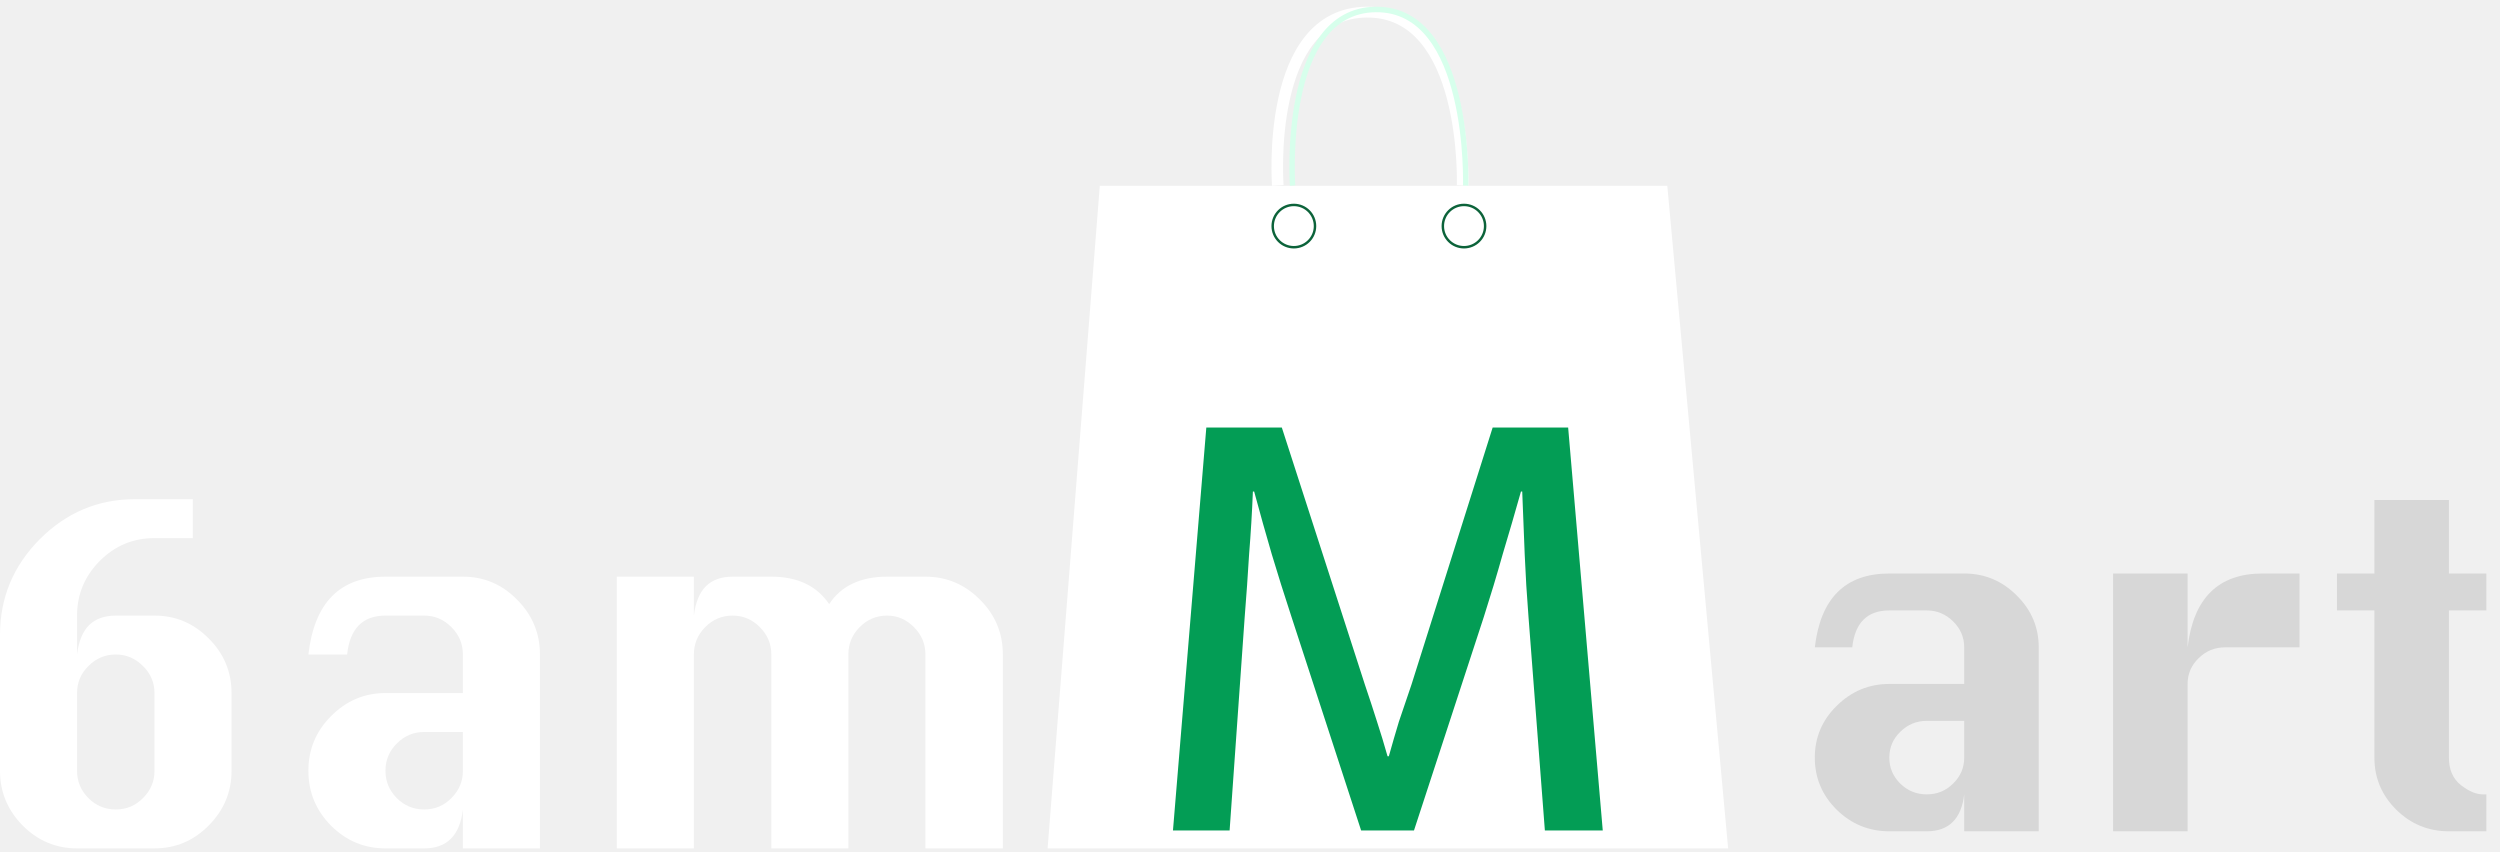
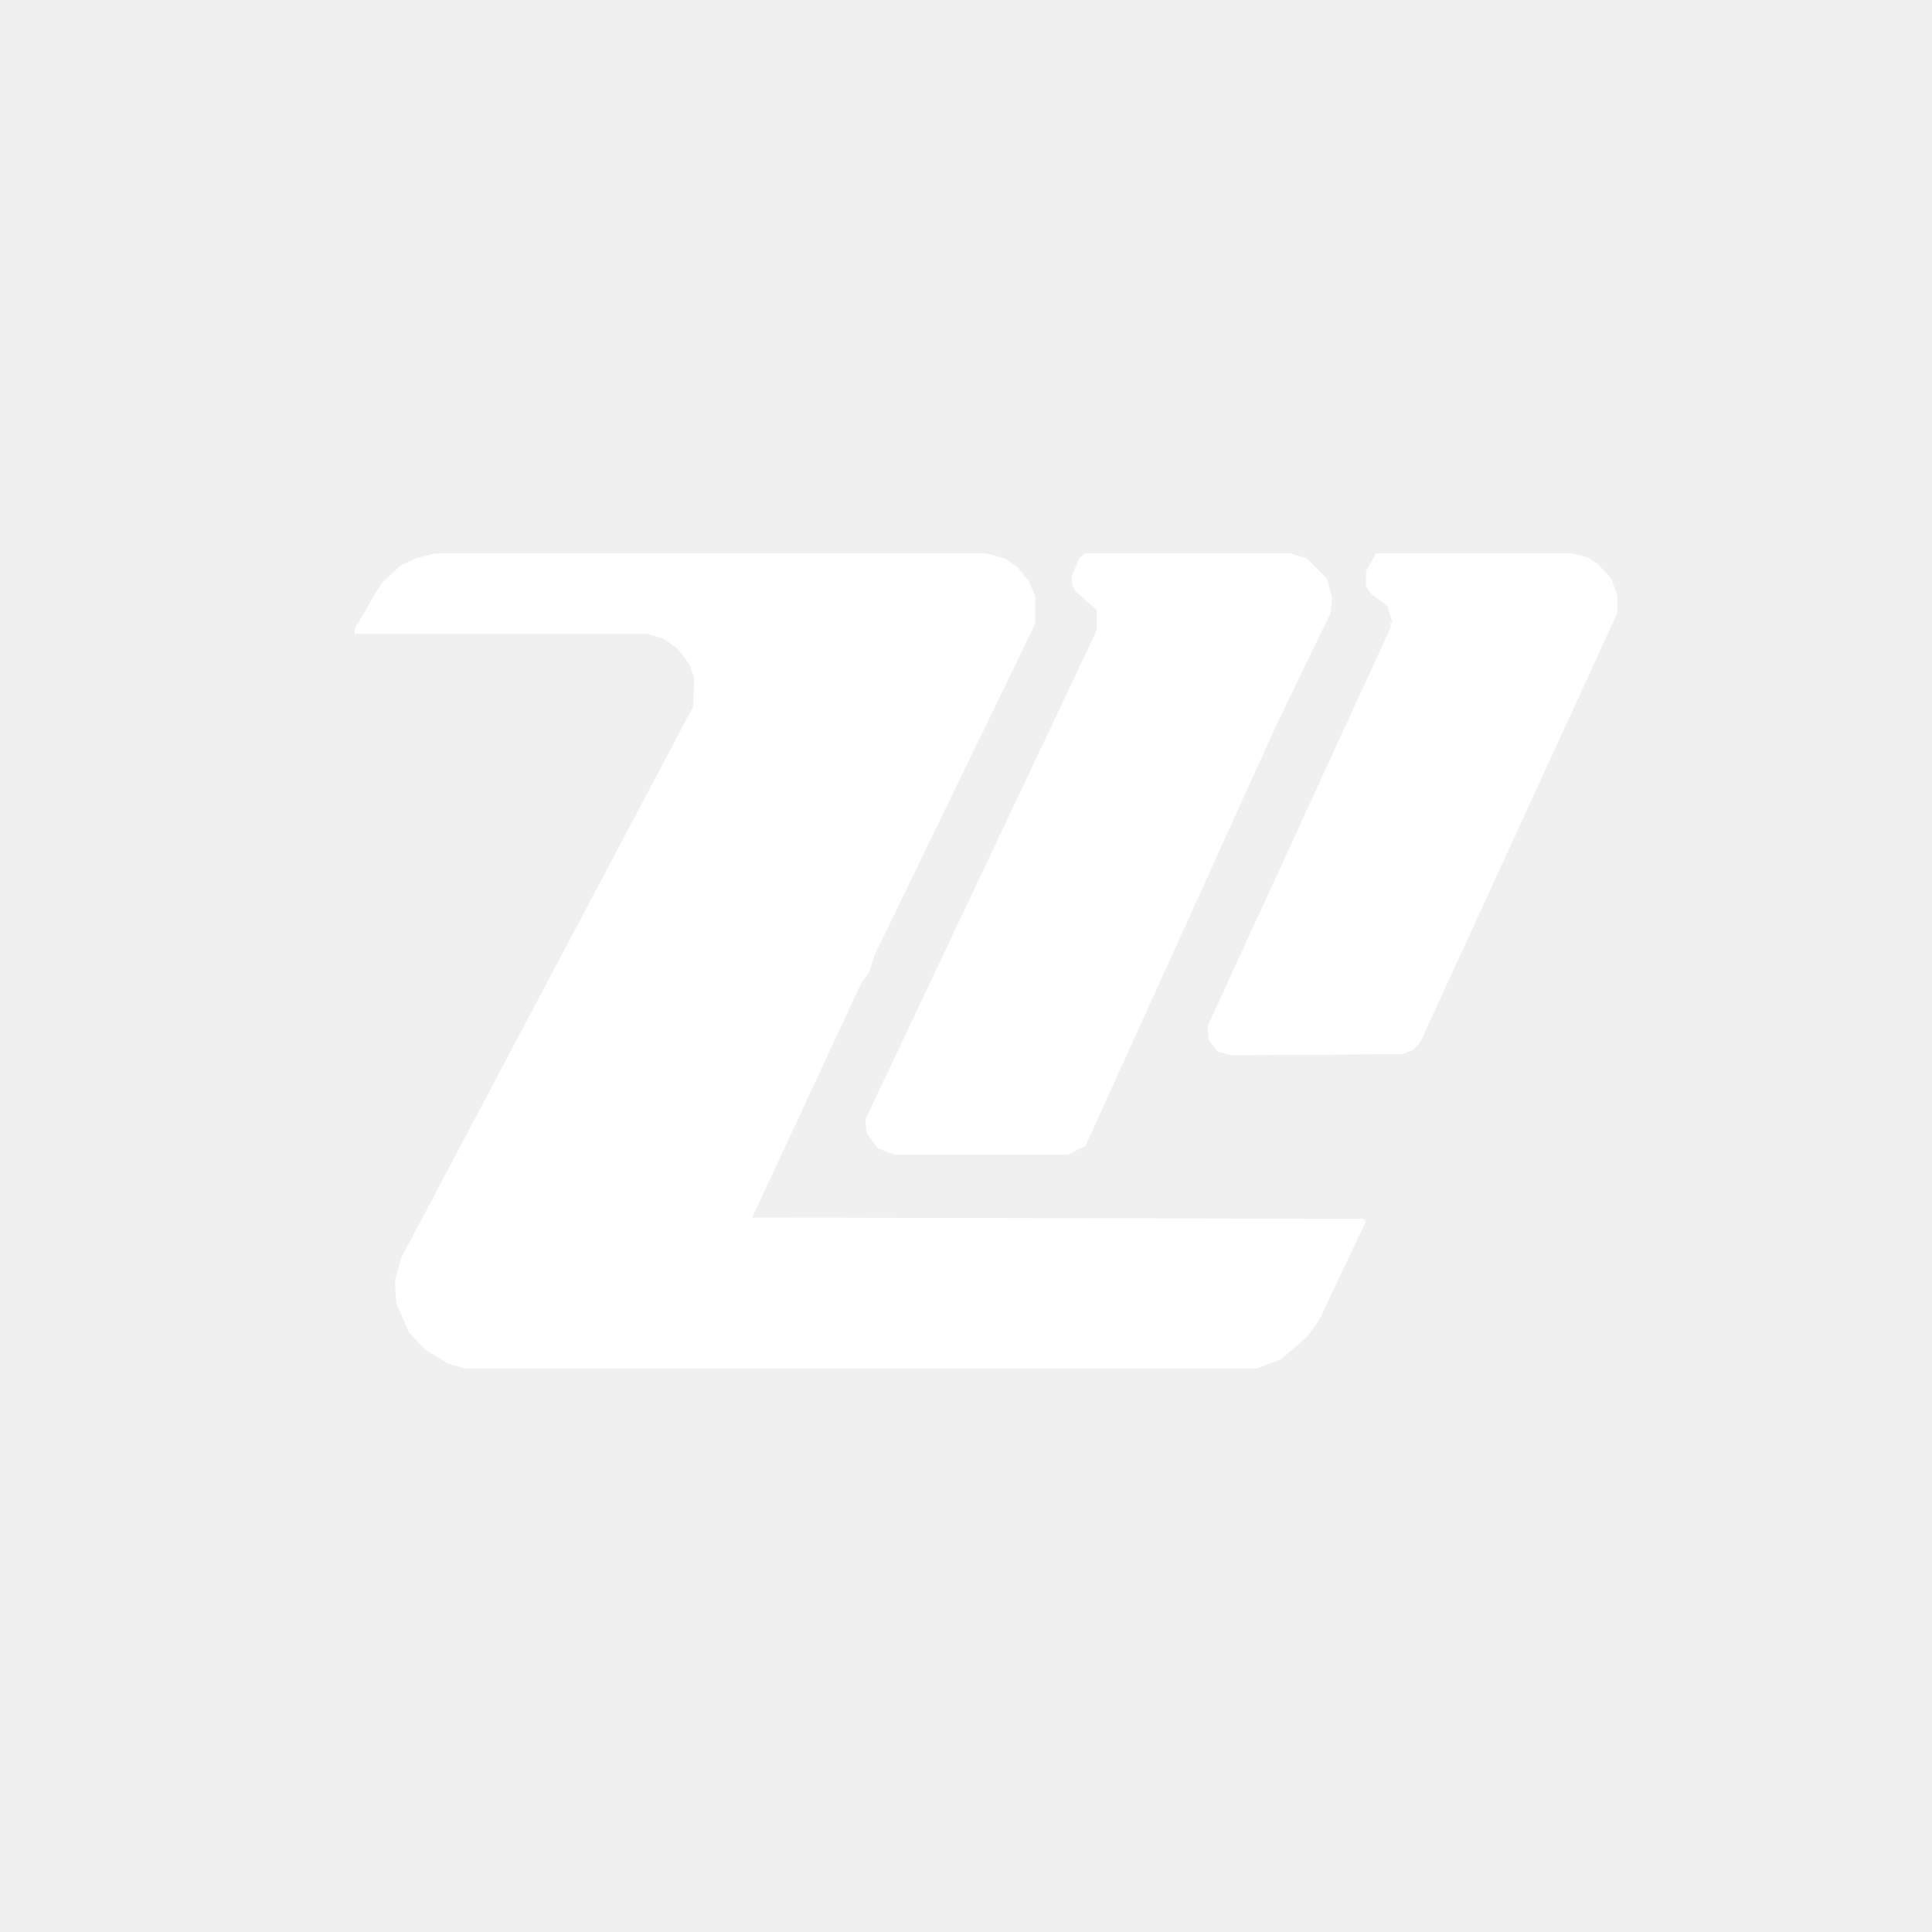
- <svg xmlns="http://www.w3.org/2000/svg" width="135" height="46" viewBox="0 0 135 46" fill="none">
-   <path d="M106.067 36.933V34.957C106.067 34.411 105.865 33.942 105.462 33.55C105.066 33.159 104.593 32.963 104.046 32.963H102.024C100.834 32.963 100.166 33.628 100.021 34.957H98C98.309 32.299 99.65 30.969 102.024 30.969H106.067C107.169 30.969 108.114 31.364 108.901 32.153C109.694 32.935 110.091 33.87 110.091 34.957V44.89H106.067V42.896C105.91 44.225 105.236 44.89 104.046 44.89H102.024C100.922 44.89 99.974 44.502 99.181 43.725C98.394 42.943 98 42.008 98 40.921V40.902C98 39.815 98.397 38.883 99.19 38.107C99.984 37.324 100.928 36.933 102.024 36.933H106.067ZM106.067 38.927H104.046C103.491 38.927 103.016 39.122 102.619 39.514C102.222 39.899 102.024 40.362 102.024 40.902V40.921C102.024 41.455 102.219 41.918 102.61 42.309C103.006 42.7 103.485 42.896 104.046 42.896C104.606 42.896 105.081 42.7 105.472 42.309C105.869 41.918 106.067 41.455 106.067 40.921V38.927Z" fill="#D7D7D7" />
-   <path d="M118.13 44.89H114.106V30.969H118.13V34.957C118.287 33.628 118.703 32.631 119.377 31.966C120.05 31.302 120.982 30.969 122.173 30.969H124.175V34.957H120.151C119.597 34.957 119.122 35.153 118.725 35.544C118.328 35.929 118.13 36.392 118.13 36.933V44.89Z" fill="#D7D7D7" />
-   <path d="M128.218 27H132.242V30.969H134.264V32.963H132.242V40.921C132.242 41.56 132.456 42.051 132.885 42.393C133.313 42.728 133.71 42.896 134.075 42.896H134.264V44.89H132.242C131.134 44.89 130.186 44.502 129.399 43.725C128.612 42.943 128.218 42.008 128.218 40.921V32.963H126.197V30.969H128.218V27Z" fill="#D7D7D7" />
-   <path d="M59.389 10.033L56.571 45.813H93.319L90.034 10.033H59.389Z" fill="white" />
-   <path d="M65.141 23.088H69.219L73.704 36.971C73.931 37.639 74.146 38.295 74.35 38.94C74.554 39.562 74.746 40.195 74.928 40.84H74.996C75.177 40.195 75.358 39.573 75.539 38.975C75.743 38.376 75.97 37.708 76.219 36.971L80.603 23.088H84.68L86.549 44.846H83.423L82.539 33.311C82.449 32.182 82.381 31.066 82.335 29.96C82.29 28.832 82.245 27.693 82.2 26.541H82.132C81.814 27.669 81.486 28.798 81.146 29.926C80.829 31.054 80.489 32.182 80.127 33.311L76.355 44.846H73.501L69.729 33.276C69.344 32.102 68.992 30.985 68.675 29.926C68.358 28.844 68.041 27.716 67.724 26.541H67.656C67.611 27.669 67.543 28.798 67.452 29.926C67.384 31.054 67.305 32.182 67.214 33.311L66.399 44.846H63.34L65.141 23.088Z" fill="#039D55" />
-   <path d="M8.342 41.629V37.425C8.342 36.856 8.133 36.368 7.717 35.962C7.306 35.55 6.818 35.343 6.252 35.343C5.678 35.343 5.187 35.55 4.777 35.962C4.366 36.368 4.161 36.856 4.161 37.425V41.629C4.161 42.192 4.363 42.68 4.767 43.092C5.177 43.505 5.672 43.711 6.252 43.711C6.831 43.711 7.323 43.505 7.726 43.092C8.137 42.68 8.342 42.192 8.342 41.629ZM4.161 35.343C4.246 34.636 4.461 34.109 4.806 33.762C5.157 33.415 5.639 33.242 6.252 33.242H8.342C9.481 33.242 10.458 33.654 11.272 34.479C12.093 35.297 12.503 36.28 12.503 37.425V41.629C12.503 42.762 12.093 43.744 11.272 44.575C10.458 45.4 9.481 45.813 8.342 45.813H4.161C3.022 45.813 2.042 45.4 1.221 44.575C0.407 43.744 0 42.762 0 41.629V34.283C0 32.279 0.716 30.557 2.149 29.116C3.588 27.676 5.301 26.956 7.287 26.956H10.413V29.058H8.342C7.189 29.058 6.203 29.47 5.382 30.295C4.568 31.12 4.161 32.102 4.161 33.242V35.343Z" fill="white" />
-   <path d="M24.996 37.425V35.343C24.996 34.767 24.788 34.273 24.371 33.86C23.961 33.448 23.473 33.242 22.906 33.242H20.816C19.585 33.242 18.895 33.942 18.745 35.343H16.654C16.974 32.541 18.361 31.14 20.816 31.14H24.996C26.136 31.14 27.113 31.555 27.927 32.387C28.747 33.212 29.157 34.197 29.157 35.343V45.813H24.996V43.711C24.834 45.112 24.137 45.813 22.906 45.813H20.816C19.676 45.813 18.696 45.404 17.875 44.585C17.061 43.76 16.654 42.775 16.654 41.629V41.609C16.654 40.464 17.065 39.481 17.885 38.663C18.706 37.838 19.683 37.425 20.816 37.425H24.996ZM24.996 39.527H22.906C22.333 39.527 21.841 39.733 21.431 40.146C21.021 40.552 20.816 41.04 20.816 41.609V41.629C20.816 42.192 21.017 42.68 21.421 43.092C21.831 43.505 22.326 43.711 22.906 43.711C23.485 43.711 23.977 43.505 24.381 43.092C24.791 42.68 24.996 42.192 24.996 41.629V39.527Z" fill="white" />
-   <path d="M45.812 45.813H41.651V35.343C41.651 34.767 41.442 34.273 41.026 33.86C40.615 33.448 40.127 33.242 39.56 33.242C38.987 33.242 38.496 33.448 38.085 33.86C37.675 34.273 37.47 34.767 37.47 35.343V45.813H33.309V31.14H37.47V33.242C37.555 32.534 37.77 32.007 38.115 31.66C38.466 31.313 38.948 31.14 39.56 31.14H41.651C43.064 31.14 44.106 31.634 44.776 32.623C45.102 32.125 45.525 31.755 46.046 31.513C46.567 31.264 47.186 31.14 47.902 31.14H49.973C51.113 31.14 52.093 31.552 52.913 32.377C53.74 33.196 54.154 34.184 54.154 35.343V45.813H49.973V35.343C49.973 34.774 49.768 34.283 49.358 33.87C48.947 33.451 48.462 33.242 47.902 33.242C47.329 33.242 46.838 33.448 46.427 33.86C46.017 34.273 45.812 34.767 45.812 35.343V45.813Z" fill="white" />
-   <path d="M69.868 13.417C70.536 13.417 71.077 12.876 71.077 12.209C71.077 11.541 70.536 11 69.868 11C69.201 11 68.659 11.541 68.659 12.209C68.659 12.876 69.201 13.417 69.868 13.417Z" fill="white" />
-   <path fill-rule="evenodd" clip-rule="evenodd" d="M69.868 11.133C69.273 11.133 68.792 11.615 68.792 12.209C68.792 12.802 69.273 13.284 69.868 13.284C70.463 13.284 70.944 12.802 70.944 12.209C70.944 11.615 70.463 11.133 69.868 11.133ZM68.659 12.209C68.659 11.54 69.201 11 69.868 11C70.535 11 71.077 11.54 71.077 12.209C71.077 12.877 70.535 13.417 69.868 13.417C69.201 13.417 68.659 12.877 68.659 12.209Z" fill="#0C633A" />
-   <path d="M79.055 13.417C79.723 13.417 80.264 12.876 80.264 12.209C80.264 11.541 79.723 11 79.055 11C78.387 11 77.846 11.541 77.846 12.209C77.846 12.876 78.387 13.417 79.055 13.417Z" fill="white" />
-   <path fill-rule="evenodd" clip-rule="evenodd" d="M79.055 11.133C78.46 11.133 77.979 11.615 77.979 12.209C77.979 12.802 78.46 13.284 79.055 13.284C79.65 13.284 80.131 12.802 80.131 12.209C80.131 11.615 79.65 11.133 79.055 11.133ZM77.846 12.209C77.846 11.54 78.388 11 79.055 11C79.722 11 80.264 11.54 80.264 12.209C80.264 12.877 79.722 13.417 79.055 13.417C78.388 13.417 77.846 12.877 77.846 12.209Z" fill="#0C633A" />
-   <path fill-rule="evenodd" clip-rule="evenodd" d="M76.684 2.279C75.989 1.462 75.064 0.936 73.8 0.948C72.537 0.959 71.635 1.496 70.977 2.314C70.309 3.144 69.894 4.264 69.642 5.411C69.391 6.554 69.308 7.7 69.289 8.563C69.279 8.994 69.285 9.353 69.293 9.603C69.297 9.728 69.302 9.826 69.306 9.892C69.308 9.925 69.309 9.951 69.31 9.967C69.311 9.976 69.311 9.982 69.312 9.986L69.312 9.99L69.312 9.991L69.312 9.992C69.312 9.992 69.312 9.991 69.001 10.012C68.689 10.033 68.689 10.033 68.689 10.033L68.689 10.03L68.689 10.025C68.689 10.02 68.688 10.013 68.687 10.004C68.686 9.985 68.684 9.958 68.683 9.923C68.679 9.853 68.674 9.751 68.669 9.621C68.661 9.362 68.655 8.993 68.665 8.551C68.685 7.667 68.77 6.483 69.031 5.293C69.291 4.107 69.731 2.891 70.478 1.962C71.235 1.021 72.308 0.376 73.794 0.363C75.281 0.349 76.379 0.981 77.172 1.914C77.956 2.837 78.446 4.055 78.755 5.246C79.065 6.442 79.199 7.634 79.256 8.526C79.285 8.972 79.294 9.344 79.296 9.606C79.297 9.737 79.297 9.84 79.296 9.91C79.295 9.946 79.294 9.973 79.294 9.992C79.294 10.001 79.294 10.008 79.293 10.013L79.293 10.019L79.293 10.021L79.293 10.021C79.293 10.021 79.293 10.021 78.981 10.012C78.669 10.003 78.669 10.003 78.669 10.003L78.669 10.002L78.67 9.997C78.67 9.993 78.67 9.987 78.67 9.979C78.671 9.962 78.671 9.936 78.671 9.903C78.672 9.836 78.673 9.737 78.672 9.61C78.67 9.358 78.661 8.995 78.633 8.561C78.578 7.69 78.447 6.534 78.149 5.384C77.849 4.23 77.387 3.106 76.684 2.279Z" fill="white" />
-   <path fill-rule="evenodd" clip-rule="evenodd" d="M77.11 2.069C76.436 1.209 75.529 0.648 74.293 0.66C73.058 0.672 72.173 1.245 71.534 2.108C70.89 2.977 70.495 4.139 70.257 5.315C70.02 6.489 69.942 7.664 69.923 8.546C69.914 8.987 69.92 9.354 69.927 9.611C69.931 9.739 69.936 9.84 69.939 9.908C69.941 9.942 69.943 9.968 69.944 9.986C69.944 9.995 69.945 10.001 69.945 10.006L69.945 10.01L69.945 10.011L69.945 10.012C69.945 10.012 69.945 10.012 69.8 10.022C69.654 10.033 69.654 10.033 69.654 10.033L69.654 10.031L69.653 10.025C69.653 10.021 69.653 10.014 69.652 10.004C69.651 9.986 69.649 9.959 69.648 9.924C69.644 9.854 69.639 9.751 69.635 9.62C69.627 9.359 69.622 8.987 69.631 8.54C69.65 7.647 69.729 6.453 69.971 5.256C70.213 4.06 70.619 2.848 71.3 1.929C71.986 1.004 72.951 0.376 74.291 0.363C75.631 0.35 76.618 0.965 77.338 1.884C78.054 2.797 78.506 4.011 78.793 5.213C79.081 6.416 79.206 7.62 79.259 8.52C79.285 8.971 79.294 9.347 79.296 9.61C79.297 9.742 79.296 9.846 79.295 9.917C79.295 9.952 79.294 9.98 79.294 9.998C79.294 10.008 79.294 10.015 79.293 10.019L79.293 10.025L79.293 10.027C79.293 10.027 79.293 10.027 79.147 10.022C79.001 10.018 79.001 10.018 79.001 10.018L79.001 10.017L79.001 10.016L79.001 10.011C79.001 10.007 79.002 10 79.002 9.991C79.002 9.974 79.003 9.947 79.003 9.913C79.004 9.844 79.005 9.742 79.004 9.613C79.002 9.354 78.993 8.983 78.967 8.538C78.915 7.648 78.792 6.464 78.509 5.283C78.227 4.101 77.787 2.934 77.11 2.069Z" fill="#D7FFEC" />
+ <svg xmlns="http://www.w3.org/2000/svg" viewBox="0 0 1536 1536" aria-label="MILI logo">
+   <g fill="#FFFFFF">
+     <path d="M303 464 L282 500 L282 504 L515 504 L528 508 L539 516 L548 528 L552 539 L551 562 L319 1000 L314 1018 L315 1036 L325 1059 L338 1073 L356 1084 L370 1088 L999 1088 L1018 1081 L1038 1064 L1048 1051 L1086 971 L1084 969 L598 968 L685 781 L691 773 L695 760 L823 496 L823 474 L818 462 L809 451 L799 444 L784 440 L346 440 L330 444 L318 450Z" />
+     <path d="M1039 444 L1026 440 L862 440 L858 444 L852 458 L852 464 L855 470 L872 485 L872 501 L688 890 L689 901 L698 913 L711 918 L849 918 L863 911 L1015 576 L1058 487 L1059 475 L1055 460Z" />
+     <path d="M1270 448 L1262 443 L1250 440 L1094 440 L1086 454 L1086 466 L1090 472 L1103 482 L1107 495 L1105 495 L1106 498 L960 816 L961 827 L968 836 L980 839 L1115 838 L1123 835 L1129 829 L1286 487 L1286 474 L1281 460Z" />
+   </g>
</svg>
